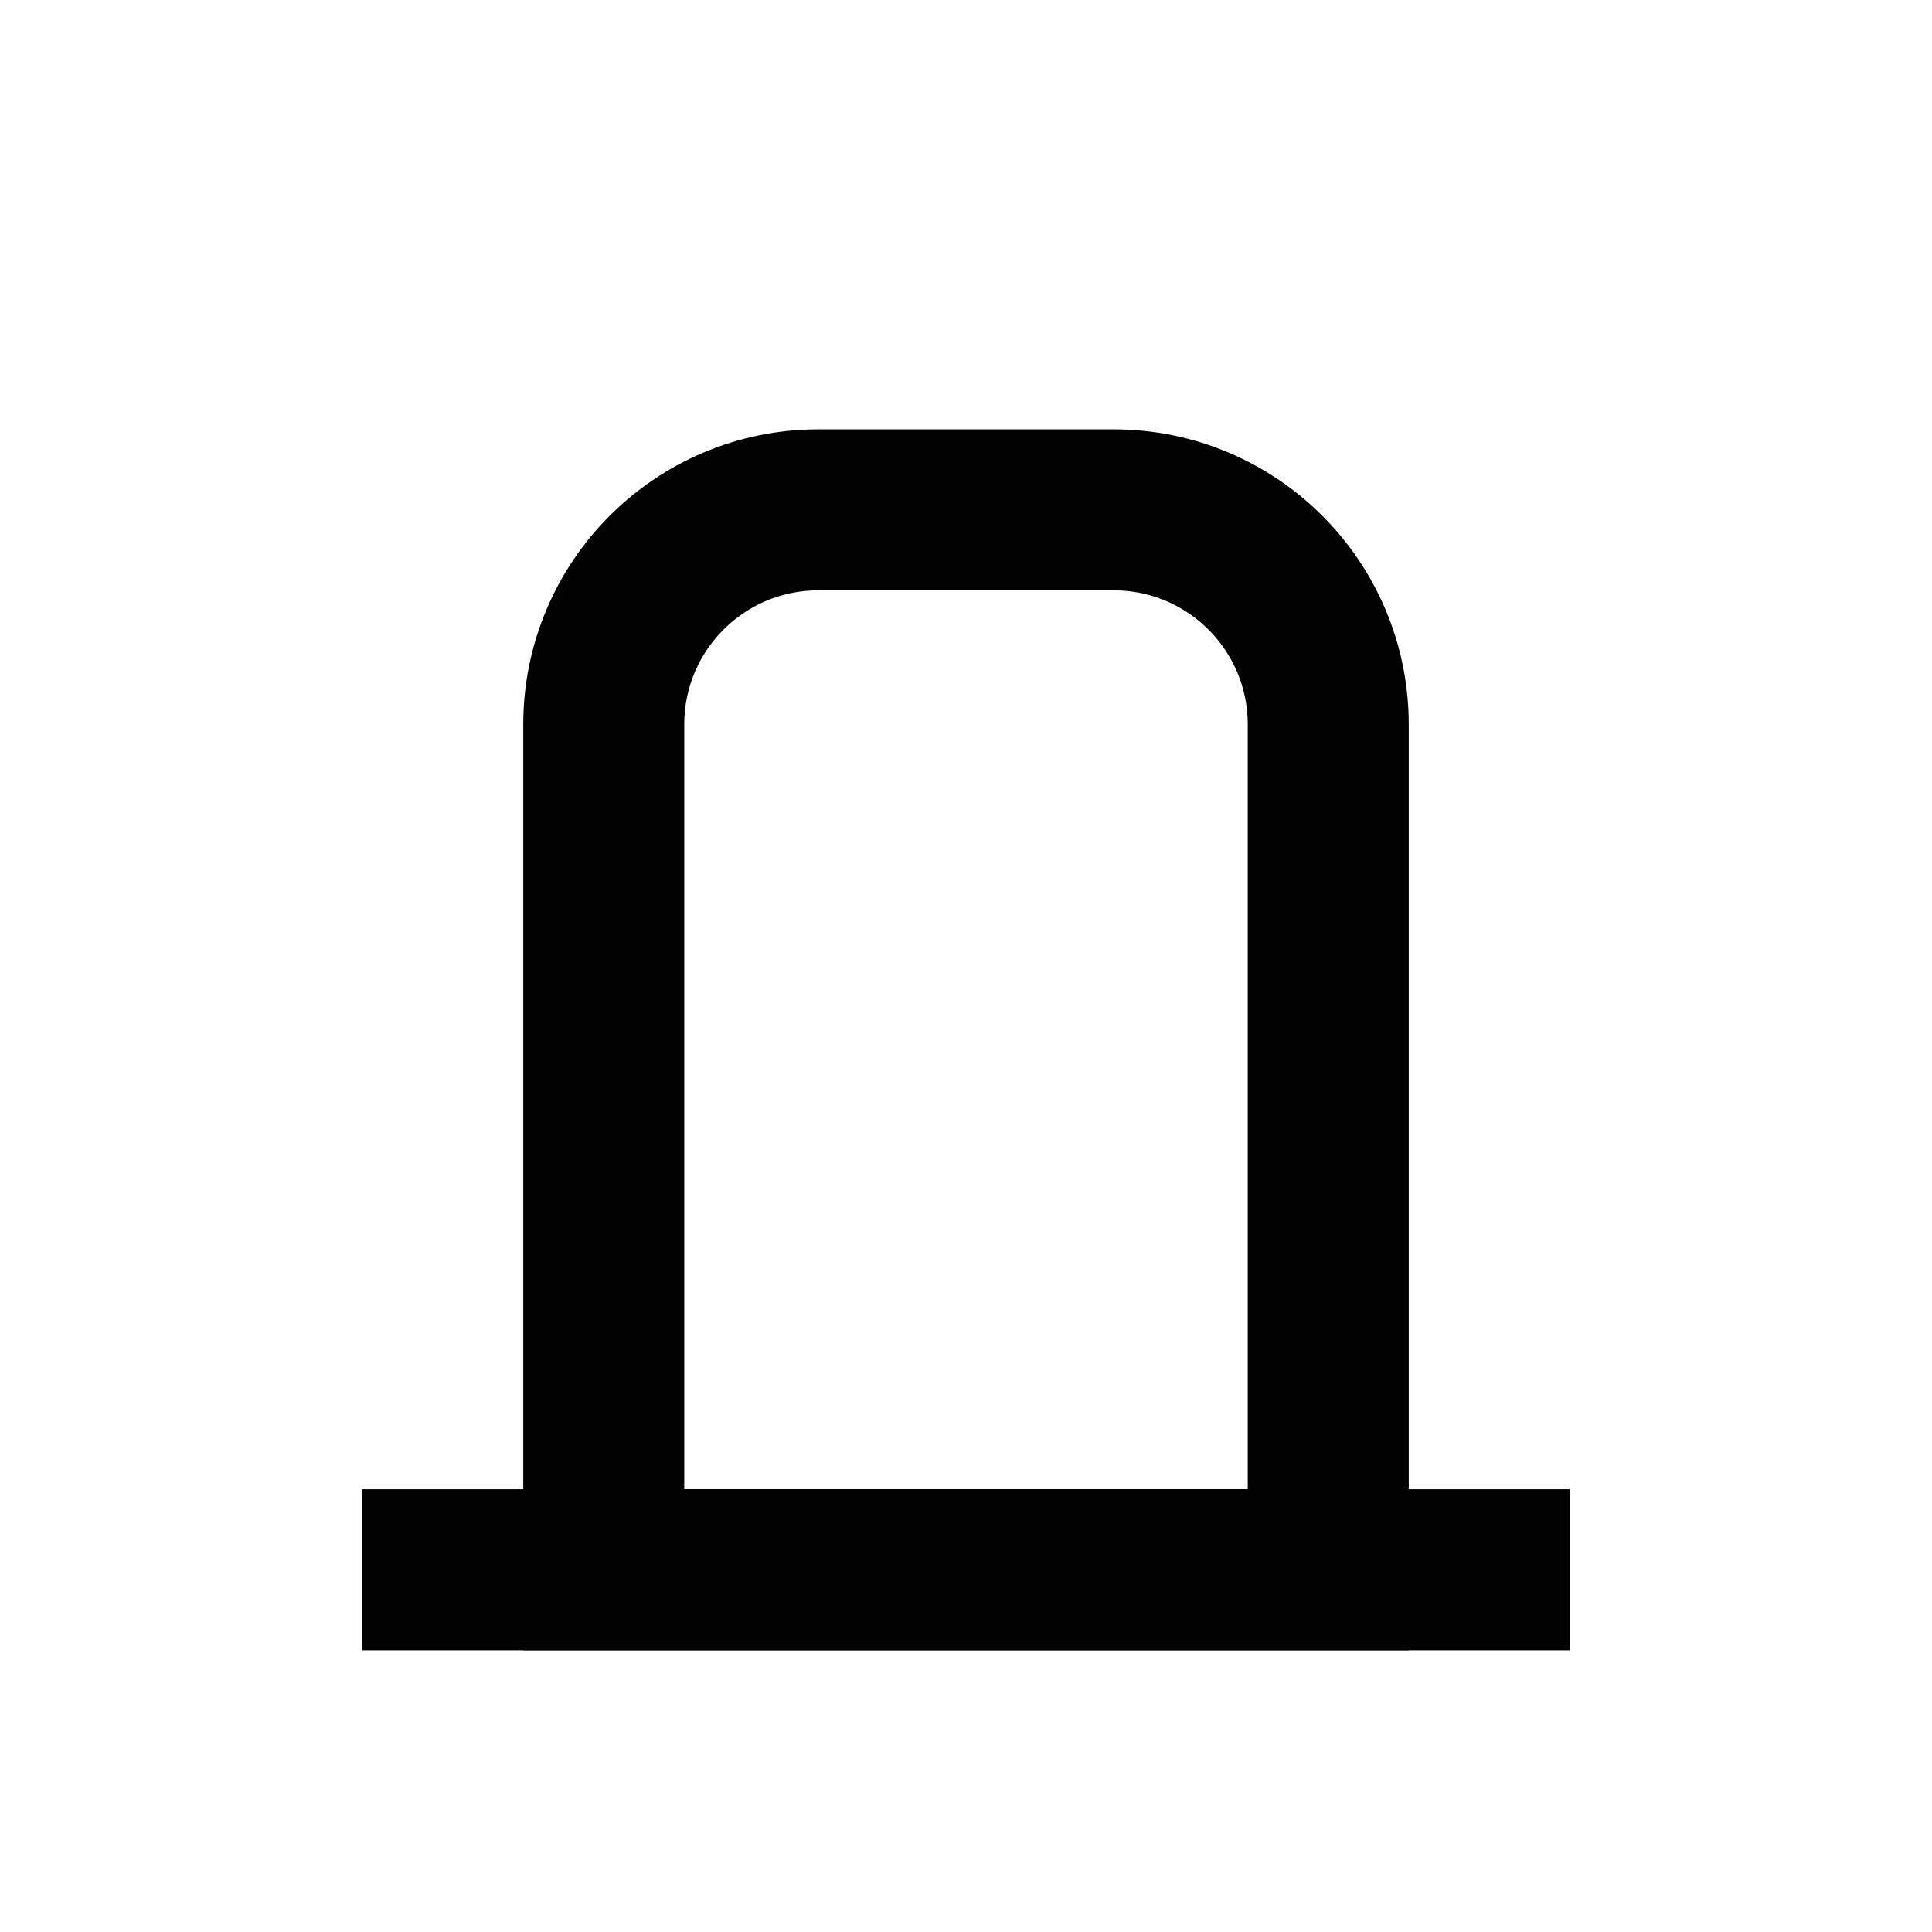
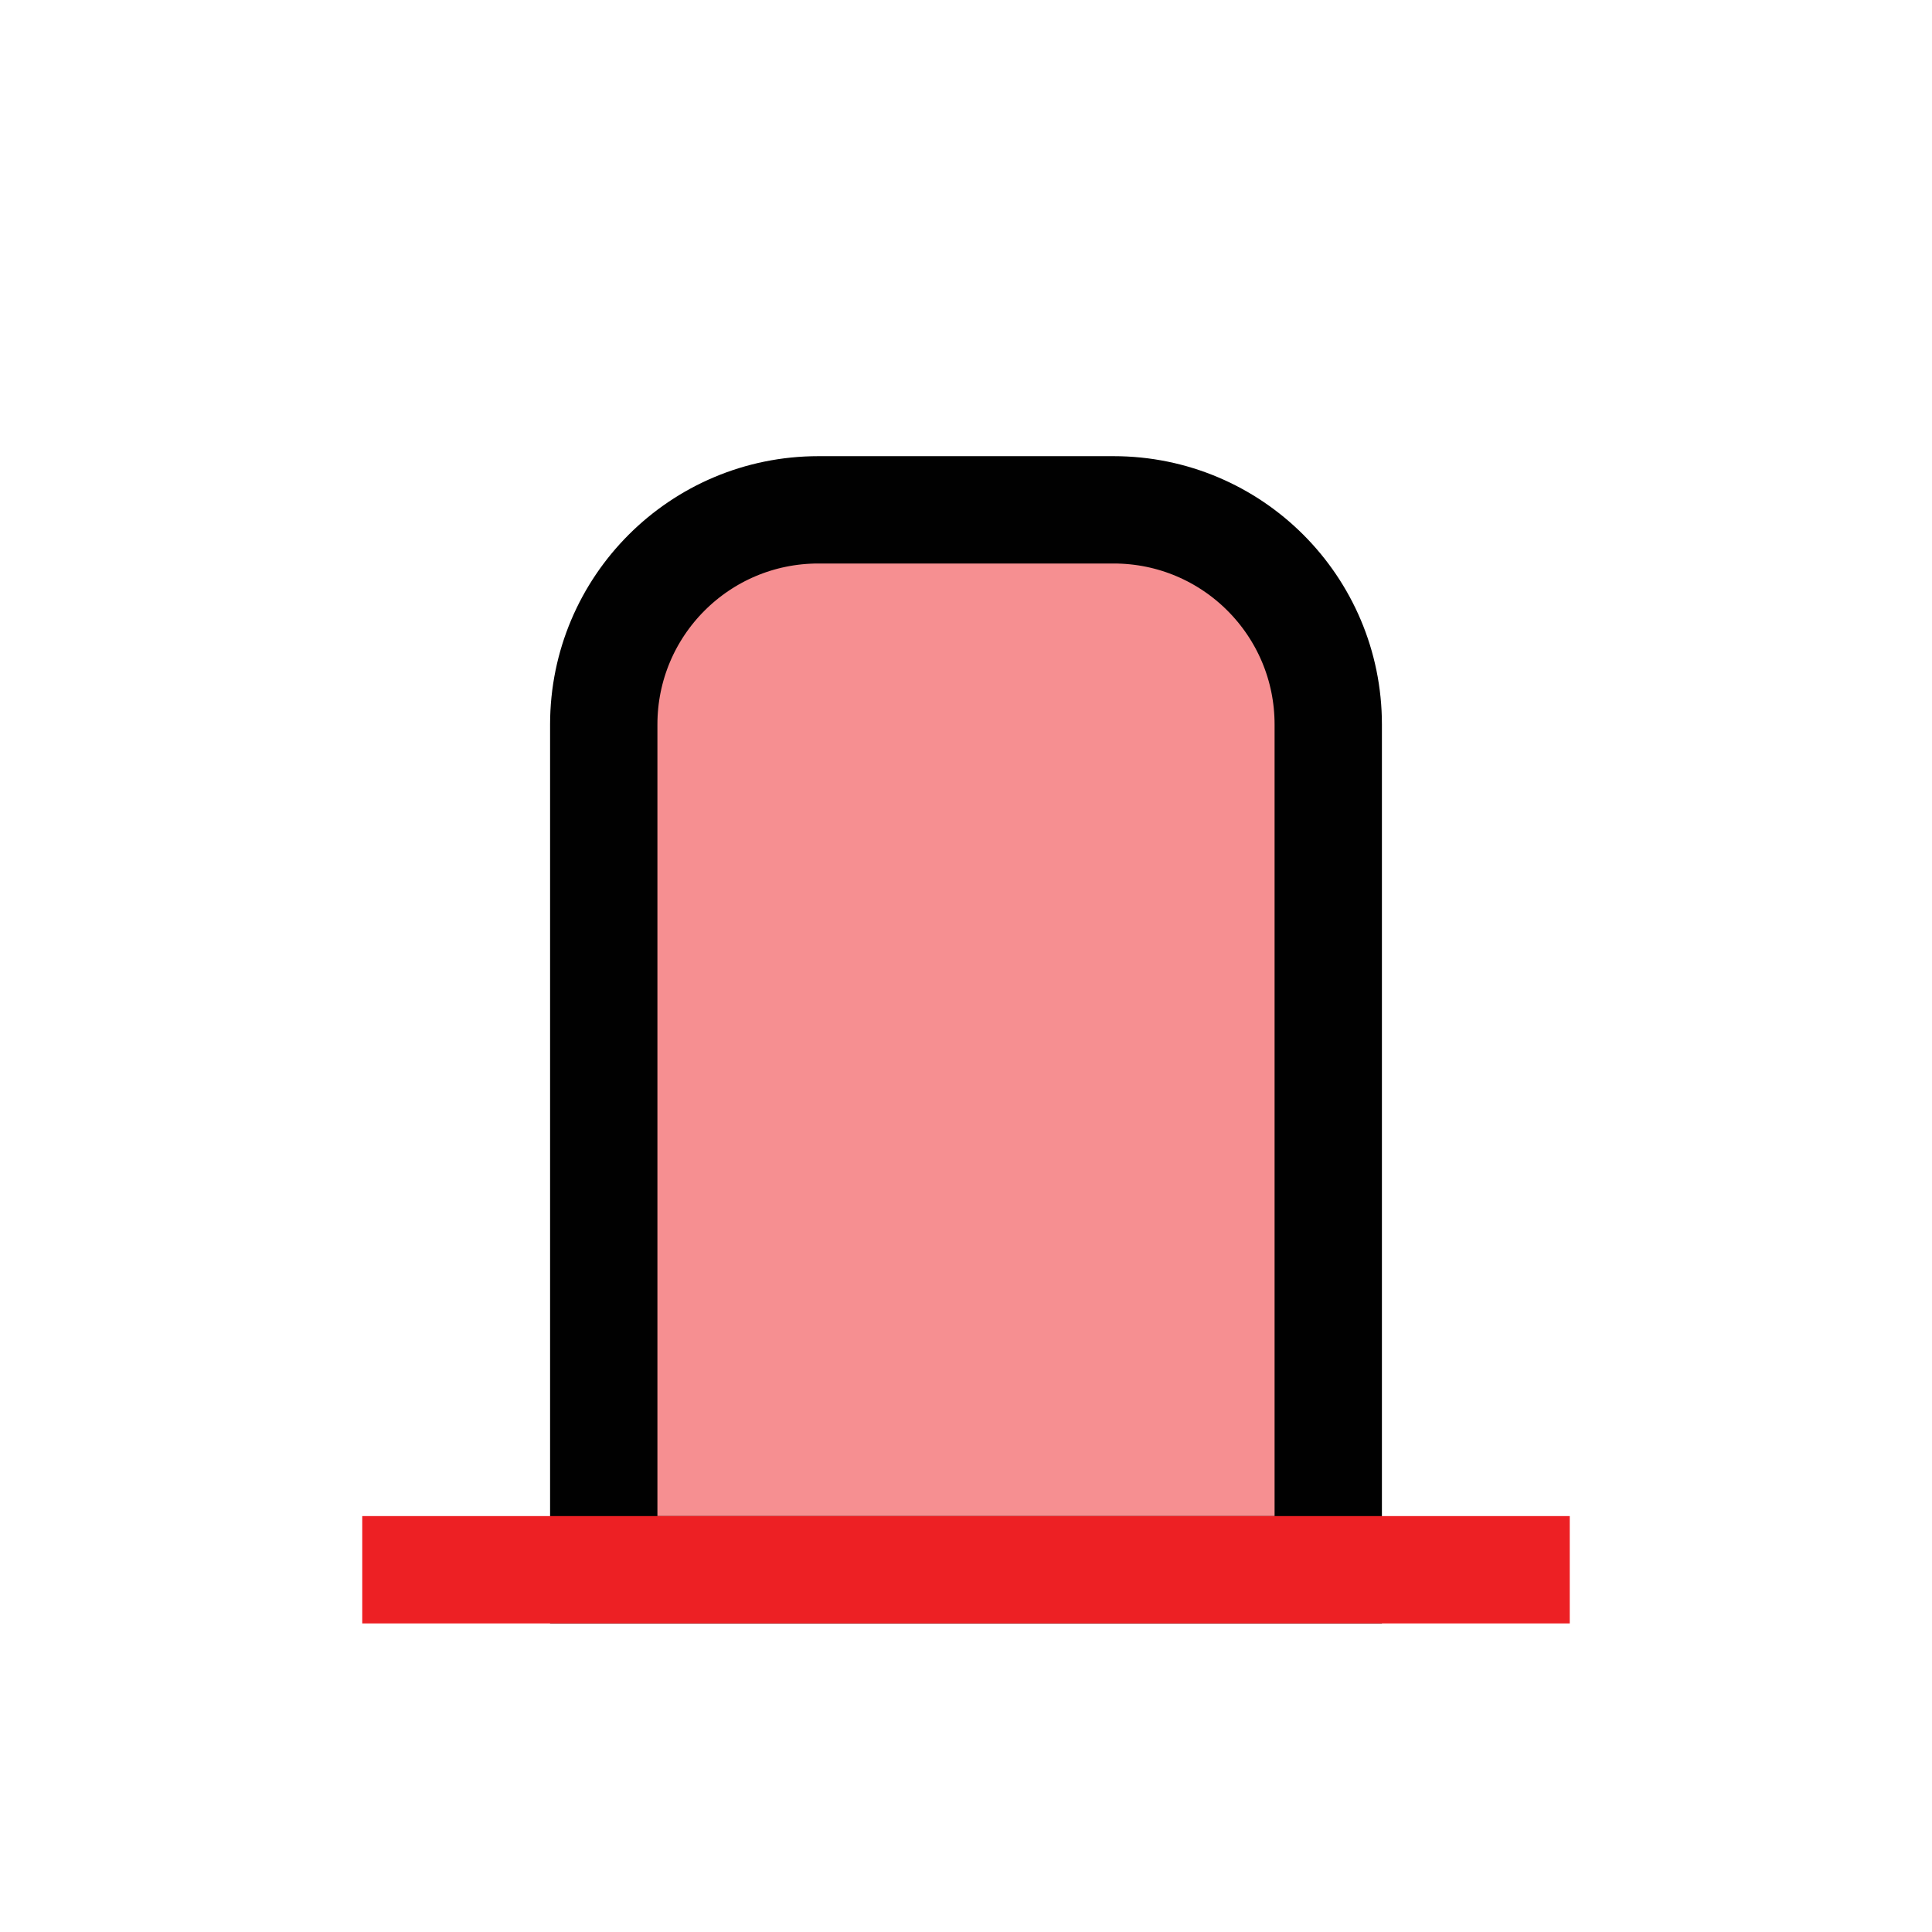
<svg xmlns="http://www.w3.org/2000/svg" id="Layer_1" data-name="Layer 1" viewBox="0 0 72 72">
-   <line x1="13.5" y1="58.5" x2="58.5" y2="58.5" style="fill: none; stroke: #010101; stroke-miterlimit: 10; stroke-width: 6px;" />
-   <path d="M30.5,19h11c4.42,0,8,3.58,8,8v31.5h-27v-31.5c0-4.42,3.58-8,8-8Z" style="fill: none; stroke: #010101; stroke-miterlimit: 10; stroke-width: 6px;" />
+   <path d="M30.5,19h11c4.42,0,8,3.58,8,8v31.5h-27v-31.5c0-4.42,3.58-8,8-8Z" style="fill: #ed1f24; opacity: .5; stroke-width: 0px;" />
+   <path d="M30.5,19h11c4.42,0,8,3.58,8,8v31.5h-27v-31.5c0-4.42,3.58-8,8-8Z" style="fill: none; stroke: #010101; stroke-miterlimit: 10; stroke-width: 4px;" />
+   <line x1="13.5" y1="58.5" x2="58.5" y2="58.5" style="fill: none; stroke: #ed2024; stroke-miterlimit: 10; stroke-width: 4px;" />
</svg>
